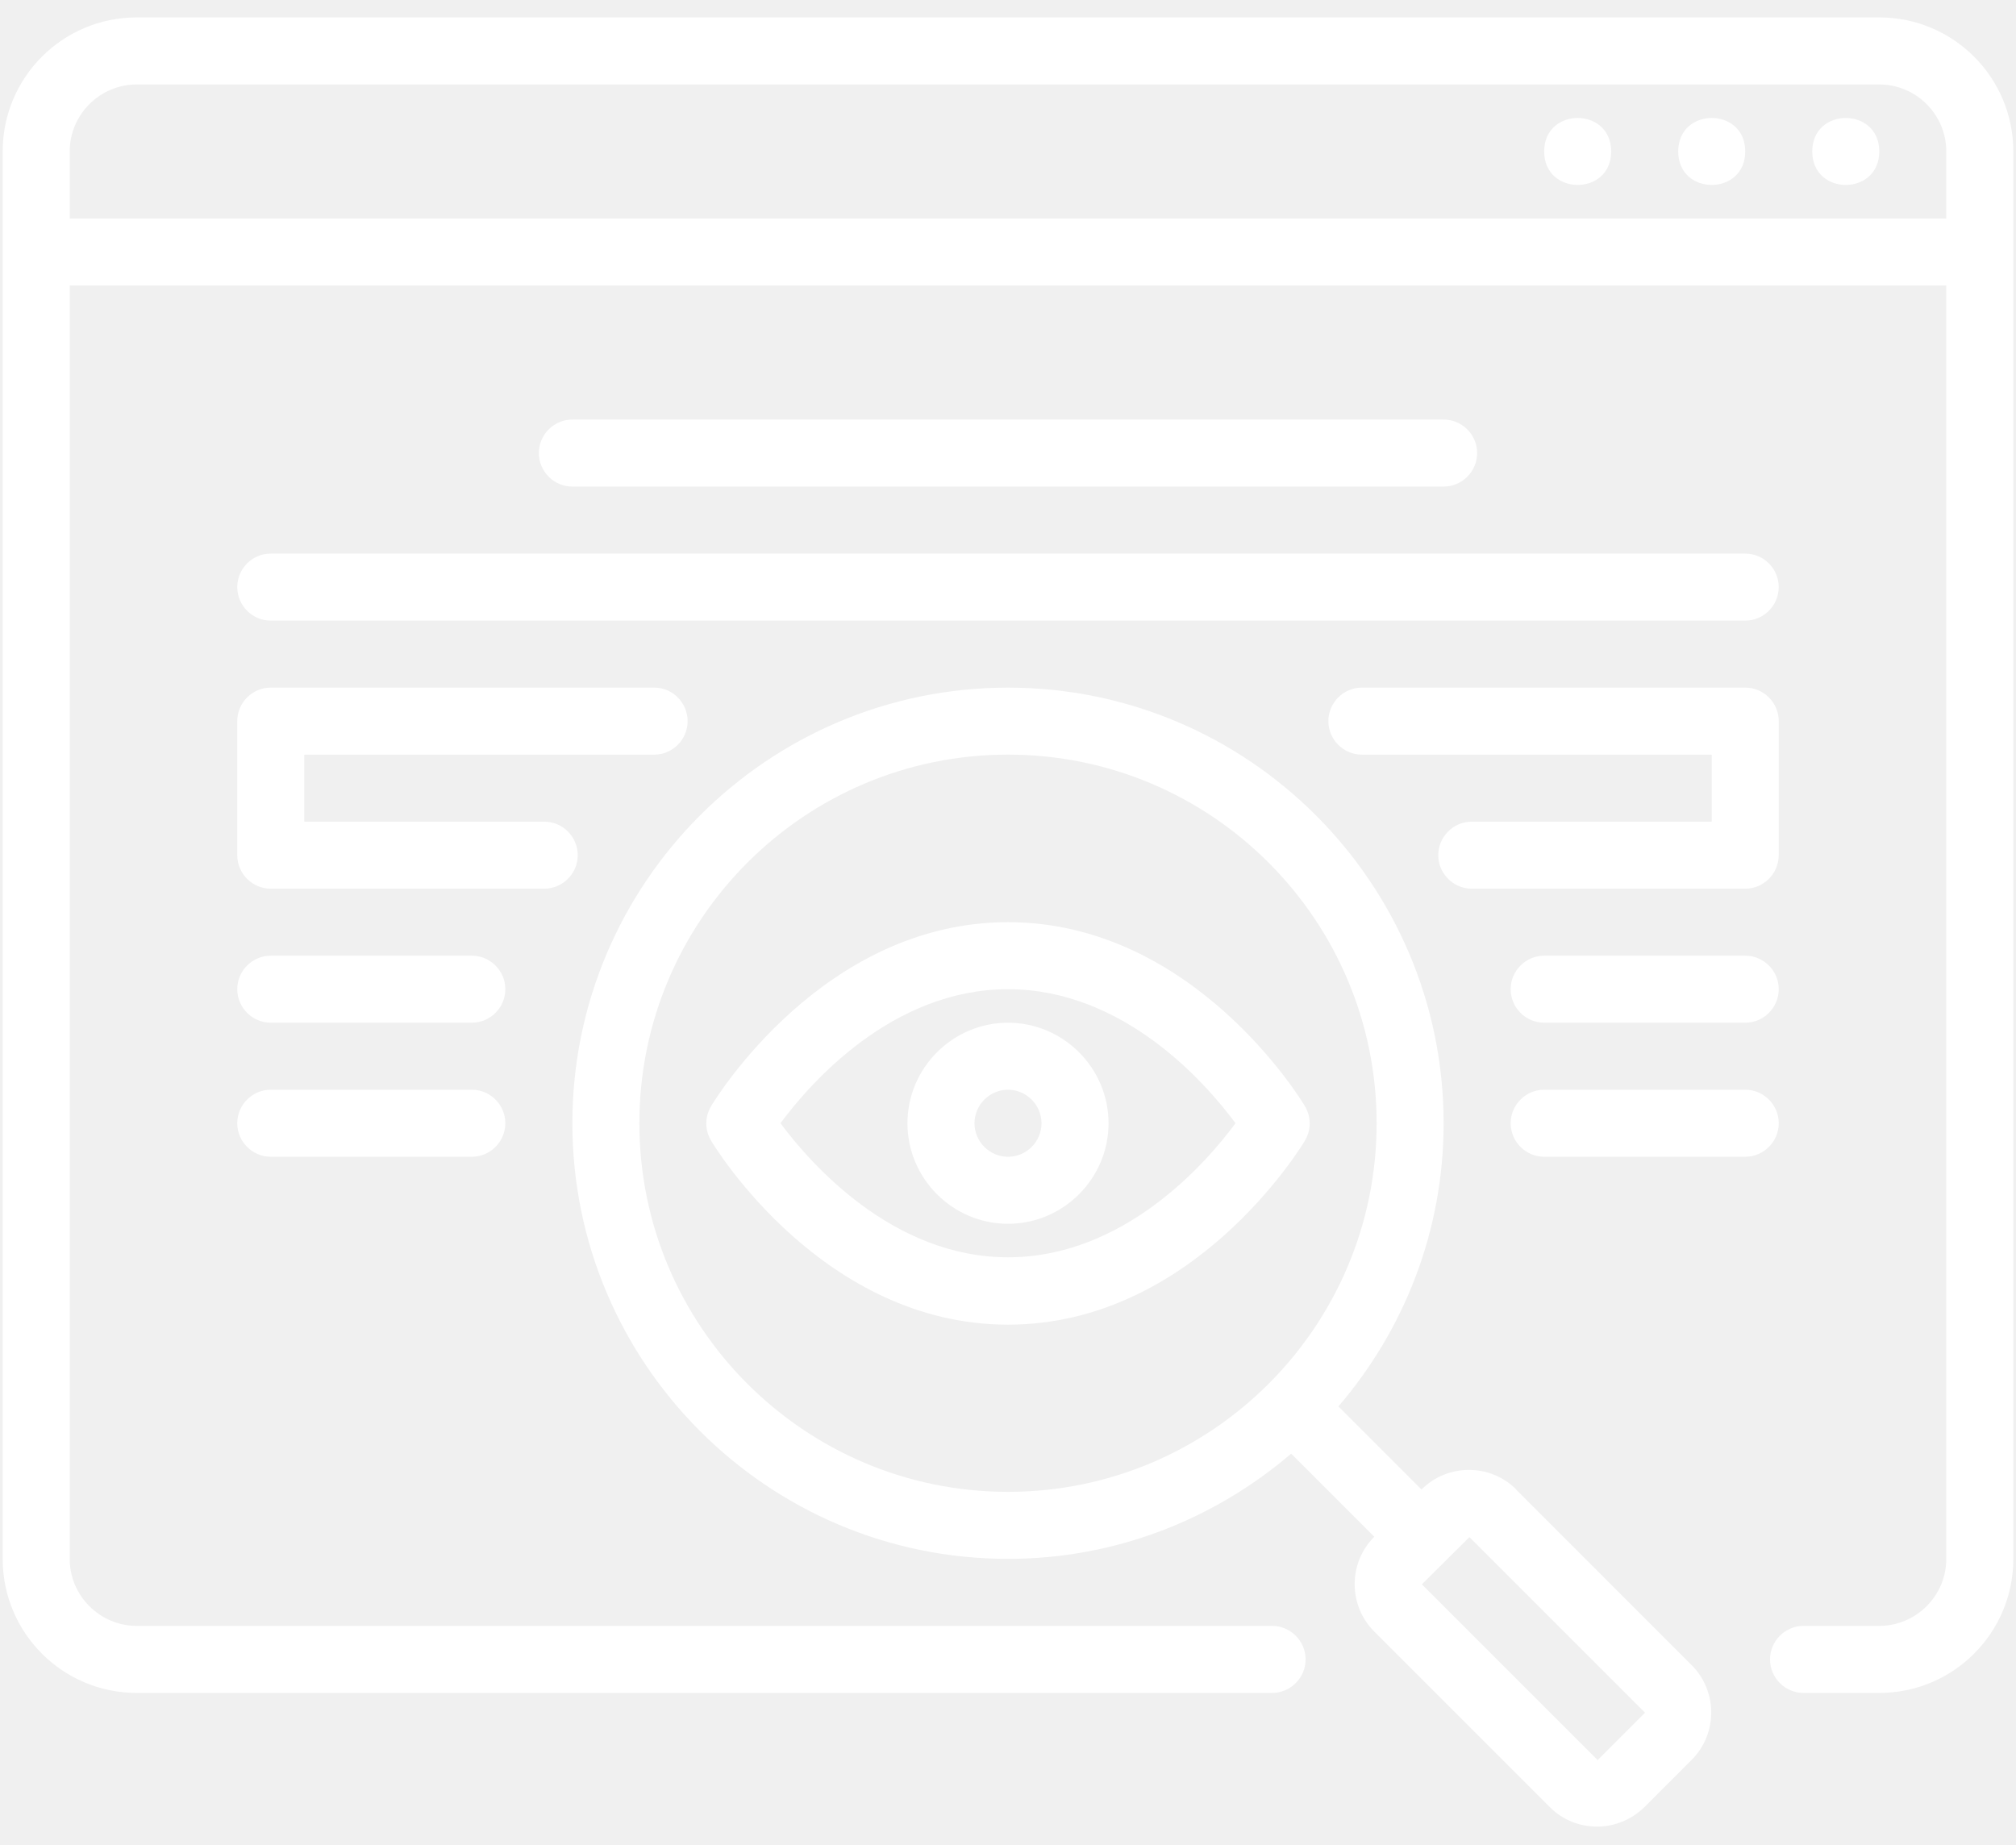
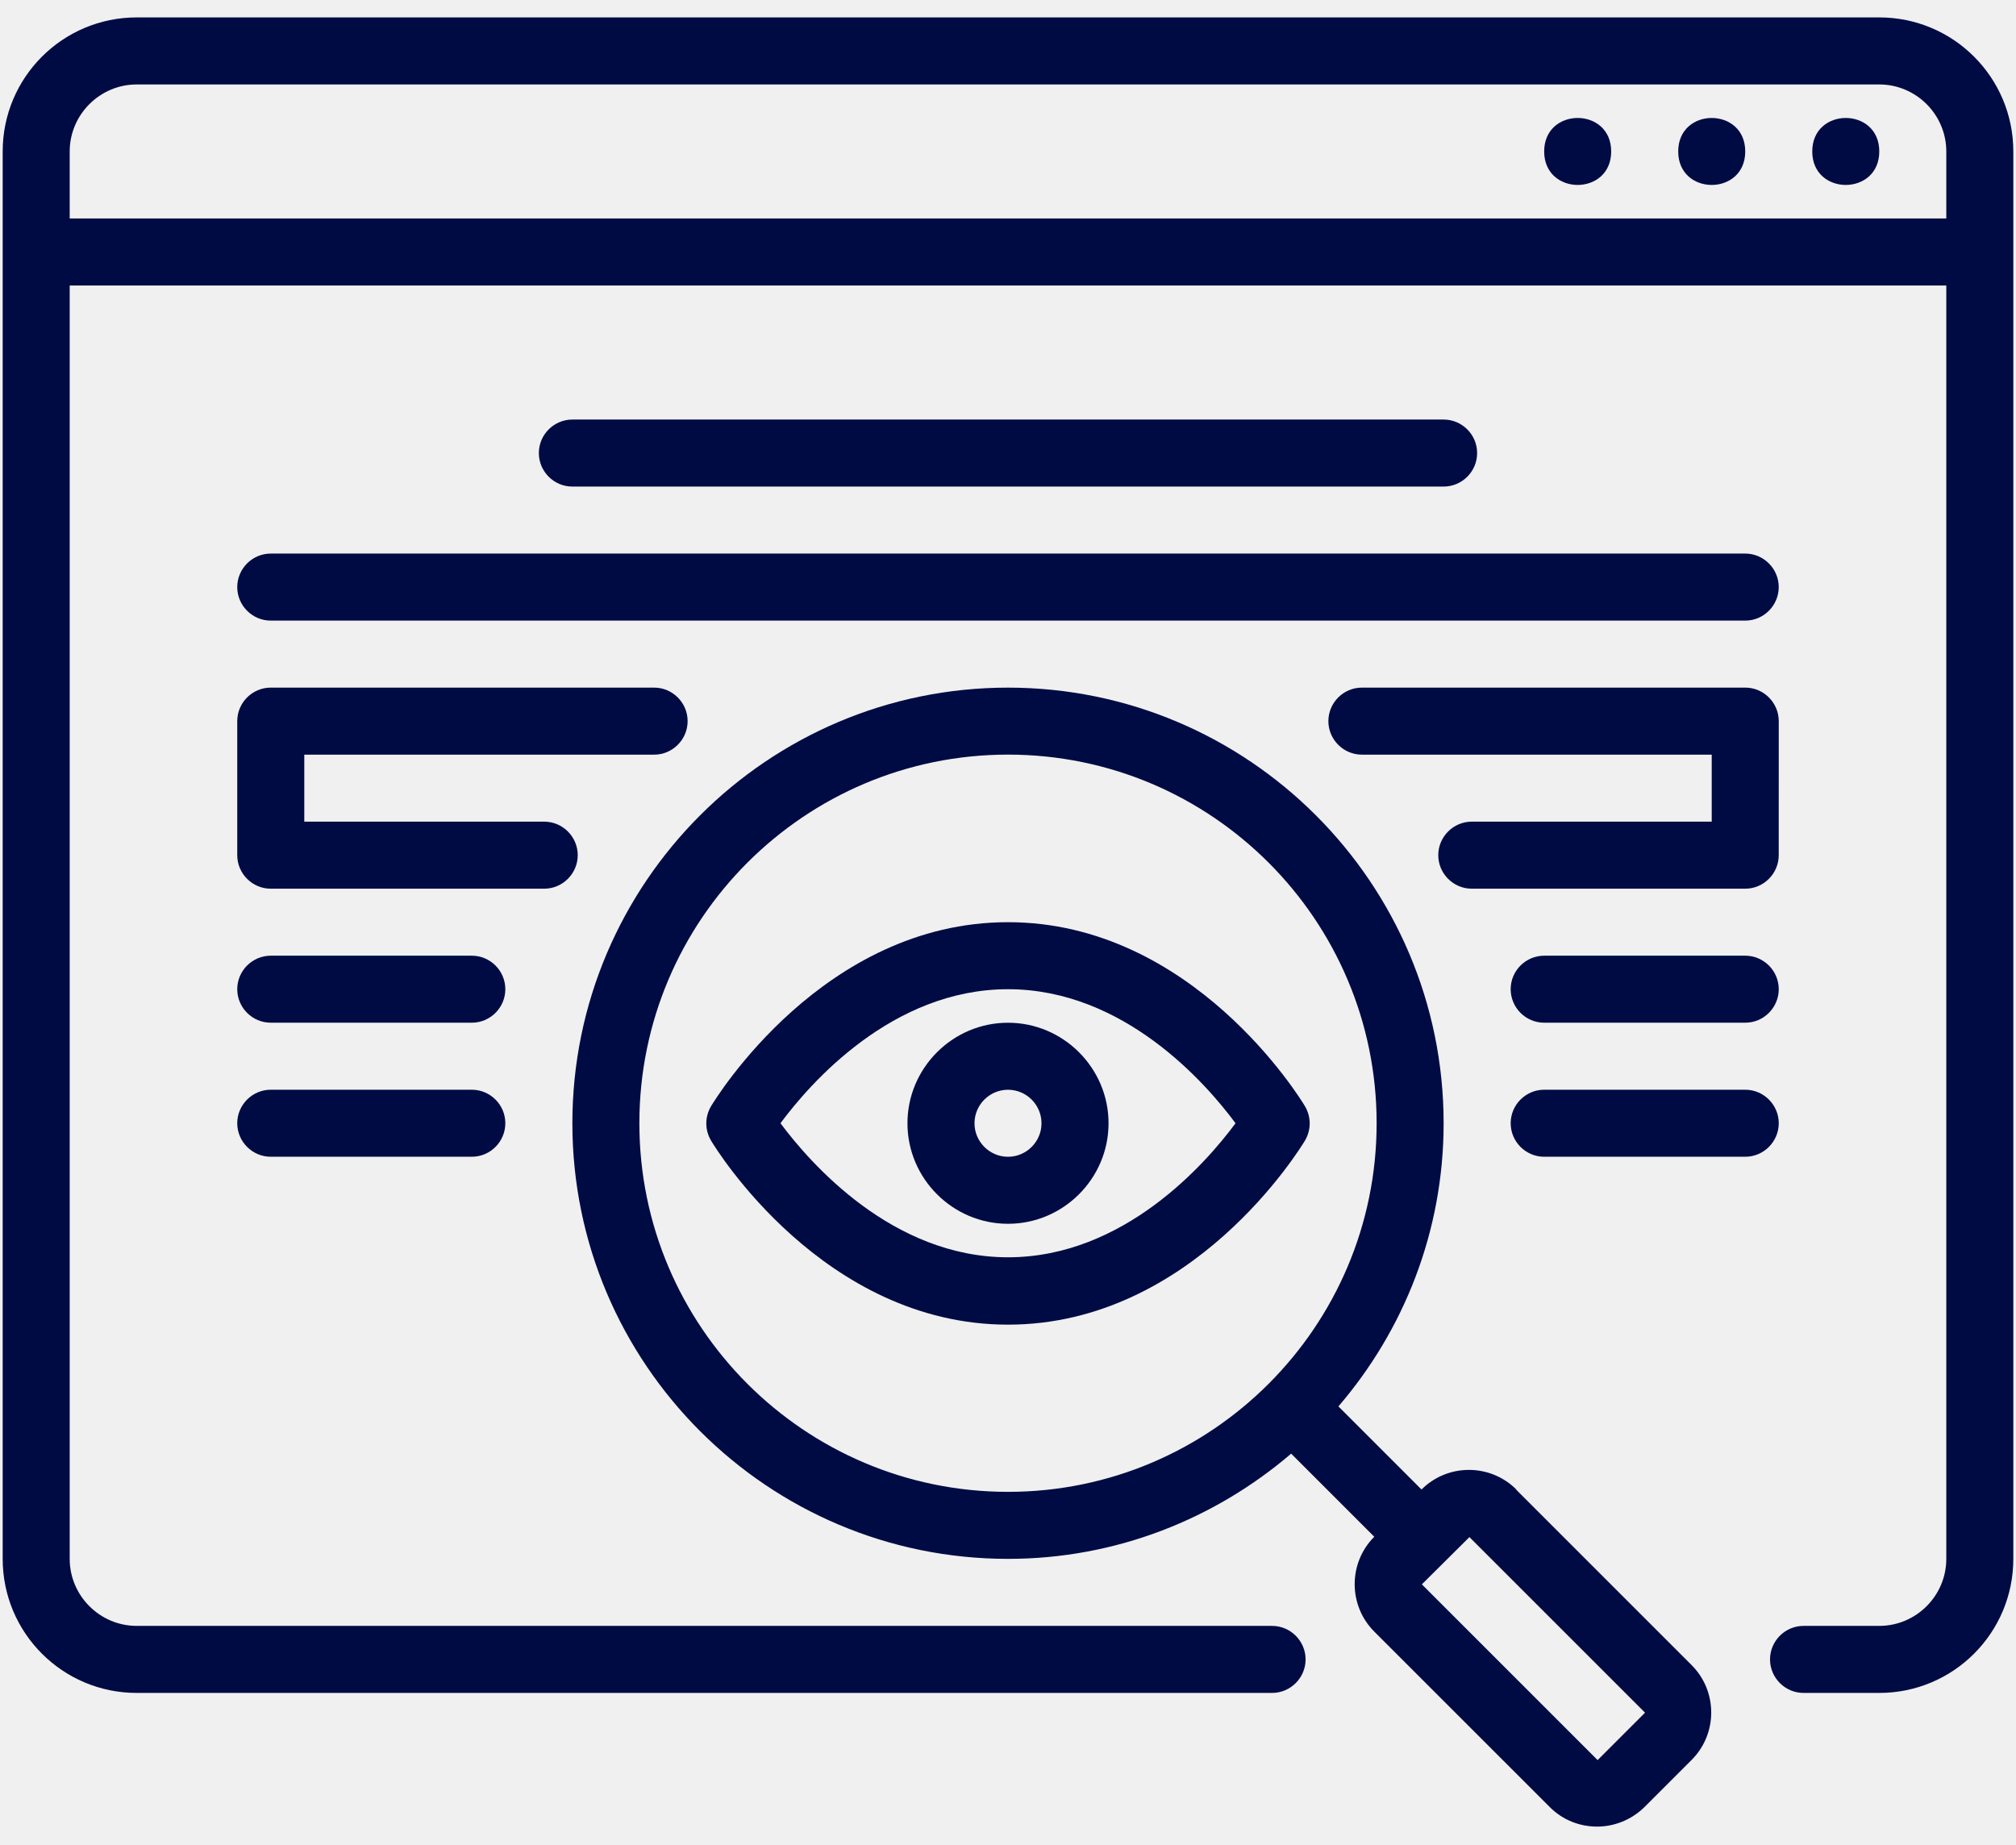
<svg xmlns="http://www.w3.org/2000/svg" width="94" height="86" viewBox="0 0 94 86" fill="none">
-   <path d="M87.625 0.812H6.375C2.922 0.812 0.125 3.609 0.125 7.062V72.688C0.125 76.141 2.922 78.938 6.375 78.938H59.313C60.172 78.938 60.876 78.234 60.876 77.375C60.876 76.516 60.172 75.812 59.313 75.812H6.375C4.656 75.812 3.25 74.406 3.25 72.688V13.312H90.75V72.688C90.75 74.406 89.344 75.812 87.625 75.812H84.094C83.234 75.812 82.531 76.516 82.531 77.375C82.531 78.234 83.234 78.938 84.094 78.938H87.625C91.078 78.938 93.875 76.141 93.875 72.688V7.062C93.875 3.609 91.078 0.812 87.625 0.812ZM90.75 10.188H3.25V7.062C3.25 5.344 4.656 3.938 6.375 3.938H87.625C89.344 3.938 90.75 5.344 90.75 7.062V10.188Z" fill="white" />
-   <path d="M87.625 7.062C87.625 9.144 84.5 9.144 84.5 7.062C84.5 4.98 87.625 4.98 87.625 7.062Z" fill="white" />
-   <path d="M81.375 7.062C81.375 9.144 78.25 9.144 78.25 7.062C78.25 4.98 81.375 4.98 81.375 7.062Z" fill="white" />
-   <path d="M75.125 7.062C75.125 9.144 72 9.144 72 7.062C72 4.98 75.125 4.98 75.125 7.062Z" fill="white" />
-   <path d="M60.844 51.578C60.641 51.234 55.61 43 47 43C38.39 43 33.375 51.219 33.156 51.578C32.859 52.078 32.859 52.688 33.156 53.188C33.359 53.531 38.39 61.766 47 61.766C55.61 61.766 60.625 53.547 60.844 53.188C61.141 52.688 61.141 52.078 60.844 51.578ZM47 58.625C41.594 58.625 37.766 54.219 36.391 52.375C37.766 50.516 41.594 46.125 47 46.125C52.406 46.125 56.234 50.516 57.609 52.375C56.234 54.234 52.406 58.625 47 58.625Z" fill="white" />
-   <path d="M67.312 22.688C68.171 22.688 68.874 21.985 68.874 21.125C68.874 20.266 68.171 19.563 67.312 19.563H26.687C25.828 19.563 25.125 20.266 25.125 21.125C25.125 21.985 25.828 22.688 26.687 22.688H67.312Z" fill="white" />
-   <path d="M11.062 27.375C11.062 28.234 11.765 28.938 12.624 28.938H81.374C82.234 28.938 82.937 28.234 82.937 27.375C82.937 26.516 82.234 25.812 81.374 25.812H12.624C11.765 25.812 11.062 26.516 11.062 27.375Z" fill="white" />
-   <path d="M22 44.562H12.625C11.766 44.562 11.062 45.265 11.062 46.124C11.062 46.984 11.766 47.687 12.625 47.687H22C22.859 47.687 23.562 46.984 23.562 46.124C23.562 45.265 22.859 44.562 22 44.562Z" fill="white" />
-   <path d="M22 50.812H12.625C11.766 50.812 11.062 51.515 11.062 52.374C11.062 53.234 11.766 53.937 12.625 53.937H22C22.859 53.937 23.562 53.234 23.562 52.374C23.562 51.515 22.859 50.812 22 50.812Z" fill="white" />
-   <path d="M81.375 44.562H72C71.141 44.562 70.438 45.265 70.438 46.124C70.438 46.984 71.141 47.687 72 47.687H81.375C82.234 47.687 82.938 46.984 82.938 46.124C82.938 45.265 82.234 44.562 81.375 44.562Z" fill="white" />
-   <path d="M81.375 50.812H72C71.141 50.812 70.438 51.515 70.438 52.374C70.438 53.234 71.141 53.937 72 53.937H81.375C82.234 53.937 82.938 53.234 82.938 52.374C82.938 51.515 82.234 50.812 81.375 50.812Z" fill="white" />
-   <path d="M82.938 33.625C82.938 32.766 82.235 32.062 81.376 32.062H63.501C62.641 32.062 61.938 32.766 61.938 33.625C61.938 34.484 62.641 35.188 63.501 35.188H79.812V38.312H68.624C67.765 38.312 67.062 39.016 67.062 39.875C67.062 40.734 67.765 41.438 68.624 41.438H81.374C82.234 41.438 82.937 40.734 82.937 39.875L82.938 33.625Z" fill="white" />
-   <path d="M26.938 39.875C26.938 39.016 26.235 38.312 25.375 38.312H14.188V35.188H30.5C31.359 35.188 32.062 34.484 32.062 33.625C32.062 32.766 31.359 32.062 30.5 32.062H12.624C11.765 32.062 11.062 32.766 11.062 33.625V39.875C11.062 40.734 11.765 41.438 12.624 41.438H25.375C26.234 41.438 26.938 40.734 26.938 39.875Z" fill="white" />
-   <path d="M70.703 69.453C69.484 68.234 67.5 68.234 66.281 69.453L62.406 65.578C65.453 62.031 67.312 57.422 67.312 52.375C67.312 41.172 58.203 32.063 47 32.063C35.798 32.063 26.688 41.172 26.688 52.375C26.688 63.578 35.798 72.687 47 72.687C52.032 72.687 56.641 70.828 60.203 67.781L64.078 71.656C62.86 72.875 62.86 74.859 64.078 76.078L72.266 84.265C72.875 84.875 73.672 85.171 74.469 85.171C75.266 85.171 76.063 84.859 76.672 84.265L78.875 82.062C80.094 80.843 80.094 78.859 78.875 77.64L70.688 69.453L70.703 69.453ZM47 69.562C37.516 69.562 29.812 61.859 29.812 52.374C29.812 42.889 37.515 35.186 47 35.186C56.485 35.186 64.188 42.889 64.188 52.374C64.188 61.859 56.485 69.562 47 69.562ZM74.484 82.062L66.297 73.875L68.515 71.672L76.703 79.859L74.484 82.078V82.062Z" fill="white" />
-   <path d="M47 47.688C44.422 47.688 42.312 49.797 42.312 52.376C42.312 54.954 44.422 57.063 47 57.063C49.578 57.063 51.688 54.954 51.688 52.376C51.688 49.797 49.578 47.688 47 47.688ZM47 53.938C46.141 53.938 45.438 53.235 45.438 52.376C45.438 51.516 46.141 50.813 47 50.813C47.859 50.813 48.562 51.516 48.562 52.376C48.562 53.235 47.859 53.938 47 53.938Z" fill="white" />
+   <path d="M87.625 0.812H6.375C2.922 0.812 0.125 3.609 0.125 7.062V72.688C0.125 76.141 2.922 78.938 6.375 78.938H59.313C60.172 78.938 60.876 78.234 60.876 77.375C60.876 76.516 60.172 75.812 59.313 75.812H6.375C4.656 75.812 3.25 74.406 3.25 72.688V13.312H90.75V72.688C90.75 74.406 89.344 75.812 87.625 75.812H84.094C83.234 75.812 82.531 76.516 82.531 77.375C82.531 78.234 83.234 78.938 84.094 78.938H87.625C91.078 78.938 93.875 76.141 93.875 72.688V7.062C93.875 3.609 91.078 0.812 87.625 0.812ZM90.75 10.188H3.25V7.062C3.25 5.344 4.656 3.938 6.375 3.938H87.625C89.344 3.938 90.75 5.344 90.75 7.062V10.188Z" fill="#000B44" />
+   <path d="M87.625 7.062C87.625 9.144 84.5 9.144 84.5 7.062C84.5 4.98 87.625 4.98 87.625 7.062Z" fill="#000B44" />
+   <path d="M81.375 7.062C81.375 9.144 78.25 9.144 78.25 7.062C78.25 4.98 81.375 4.98 81.375 7.062Z" fill="#000B44" />
+   <path d="M75.125 7.062C75.125 9.144 72 9.144 72 7.062C72 4.98 75.125 4.98 75.125 7.062Z" fill="#000B44" />
+   <path d="M60.844 51.578C60.641 51.234 55.61 43 47 43C38.39 43 33.375 51.219 33.156 51.578C32.859 52.078 32.859 52.688 33.156 53.188C33.359 53.531 38.39 61.766 47 61.766C55.61 61.766 60.625 53.547 60.844 53.188C61.141 52.688 61.141 52.078 60.844 51.578ZM47 58.625C41.594 58.625 37.766 54.219 36.391 52.375C37.766 50.516 41.594 46.125 47 46.125C52.406 46.125 56.234 50.516 57.609 52.375C56.234 54.234 52.406 58.625 47 58.625Z" fill="#000B44" />
+   <path d="M67.312 22.688C68.171 22.688 68.874 21.985 68.874 21.125C68.874 20.266 68.171 19.563 67.312 19.563H26.687C25.828 19.563 25.125 20.266 25.125 21.125C25.125 21.985 25.828 22.688 26.687 22.688H67.312Z" fill="#000B44" />
+   <path d="M11.062 27.375C11.062 28.234 11.765 28.938 12.624 28.938H81.374C82.234 28.938 82.937 28.234 82.937 27.375C82.937 26.516 82.234 25.812 81.374 25.812H12.624C11.765 25.812 11.062 26.516 11.062 27.375Z" fill="#000B44" />
+   <path d="M22 44.562H12.625C11.766 44.562 11.062 45.265 11.062 46.124C11.062 46.984 11.766 47.687 12.625 47.687H22C22.859 47.687 23.562 46.984 23.562 46.124C23.562 45.265 22.859 44.562 22 44.562Z" fill="#000B44" />
+   <path d="M22 50.812H12.625C11.766 50.812 11.062 51.515 11.062 52.374C11.062 53.234 11.766 53.937 12.625 53.937H22C22.859 53.937 23.562 53.234 23.562 52.374C23.562 51.515 22.859 50.812 22 50.812Z" fill="#000B44" />
+   <path d="M81.375 44.562H72C71.141 44.562 70.438 45.265 70.438 46.124C70.438 46.984 71.141 47.687 72 47.687H81.375C82.234 47.687 82.938 46.984 82.938 46.124C82.938 45.265 82.234 44.562 81.375 44.562Z" fill="#000B44" />
+   <path d="M81.375 50.812H72C71.141 50.812 70.438 51.515 70.438 52.374C70.438 53.234 71.141 53.937 72 53.937H81.375C82.234 53.937 82.938 53.234 82.938 52.374C82.938 51.515 82.234 50.812 81.375 50.812Z" fill="#000B44" />
+   <path d="M82.938 33.625C82.938 32.766 82.235 32.062 81.376 32.062H63.501C62.641 32.062 61.938 32.766 61.938 33.625C61.938 34.484 62.641 35.188 63.501 35.188H79.812V38.312H68.624C67.765 38.312 67.062 39.016 67.062 39.875C67.062 40.734 67.765 41.438 68.624 41.438H81.374C82.234 41.438 82.937 40.734 82.937 39.875L82.938 33.625Z" fill="#000B44" />
+   <path d="M26.938 39.875C26.938 39.016 26.235 38.312 25.375 38.312H14.188V35.188H30.5C31.359 35.188 32.062 34.484 32.062 33.625C32.062 32.766 31.359 32.062 30.5 32.062H12.624C11.765 32.062 11.062 32.766 11.062 33.625V39.875C11.062 40.734 11.765 41.438 12.624 41.438H25.375C26.234 41.438 26.938 40.734 26.938 39.875Z" fill="#000B44" />
+   <path d="M70.703 69.453C69.484 68.234 67.5 68.234 66.281 69.453L62.406 65.578C65.453 62.031 67.312 57.422 67.312 52.375C67.312 41.172 58.203 32.063 47 32.063C35.798 32.063 26.688 41.172 26.688 52.375C26.688 63.578 35.798 72.687 47 72.687C52.032 72.687 56.641 70.828 60.203 67.781L64.078 71.656C62.86 72.875 62.86 74.859 64.078 76.078L72.266 84.265C72.875 84.875 73.672 85.171 74.469 85.171C75.266 85.171 76.063 84.859 76.672 84.265L78.875 82.062C80.094 80.843 80.094 78.859 78.875 77.64L70.688 69.453L70.703 69.453ZM47 69.562C37.516 69.562 29.812 61.859 29.812 52.374C29.812 42.889 37.515 35.186 47 35.186C56.485 35.186 64.188 42.889 64.188 52.374C64.188 61.859 56.485 69.562 47 69.562ZM74.484 82.062L66.297 73.875L68.515 71.672L76.703 79.859L74.484 82.078V82.062Z" fill="#000B44" />
+   <path d="M47 47.688C44.422 47.688 42.312 49.797 42.312 52.376C42.312 54.954 44.422 57.063 47 57.063C49.578 57.063 51.688 54.954 51.688 52.376C51.688 49.797 49.578 47.688 47 47.688ZM47 53.938C46.141 53.938 45.438 53.235 45.438 52.376C45.438 51.516 46.141 50.813 47 50.813C47.859 50.813 48.562 51.516 48.562 52.376C48.562 53.235 47.859 53.938 47 53.938Z" fill="#000B44" />
</svg>
